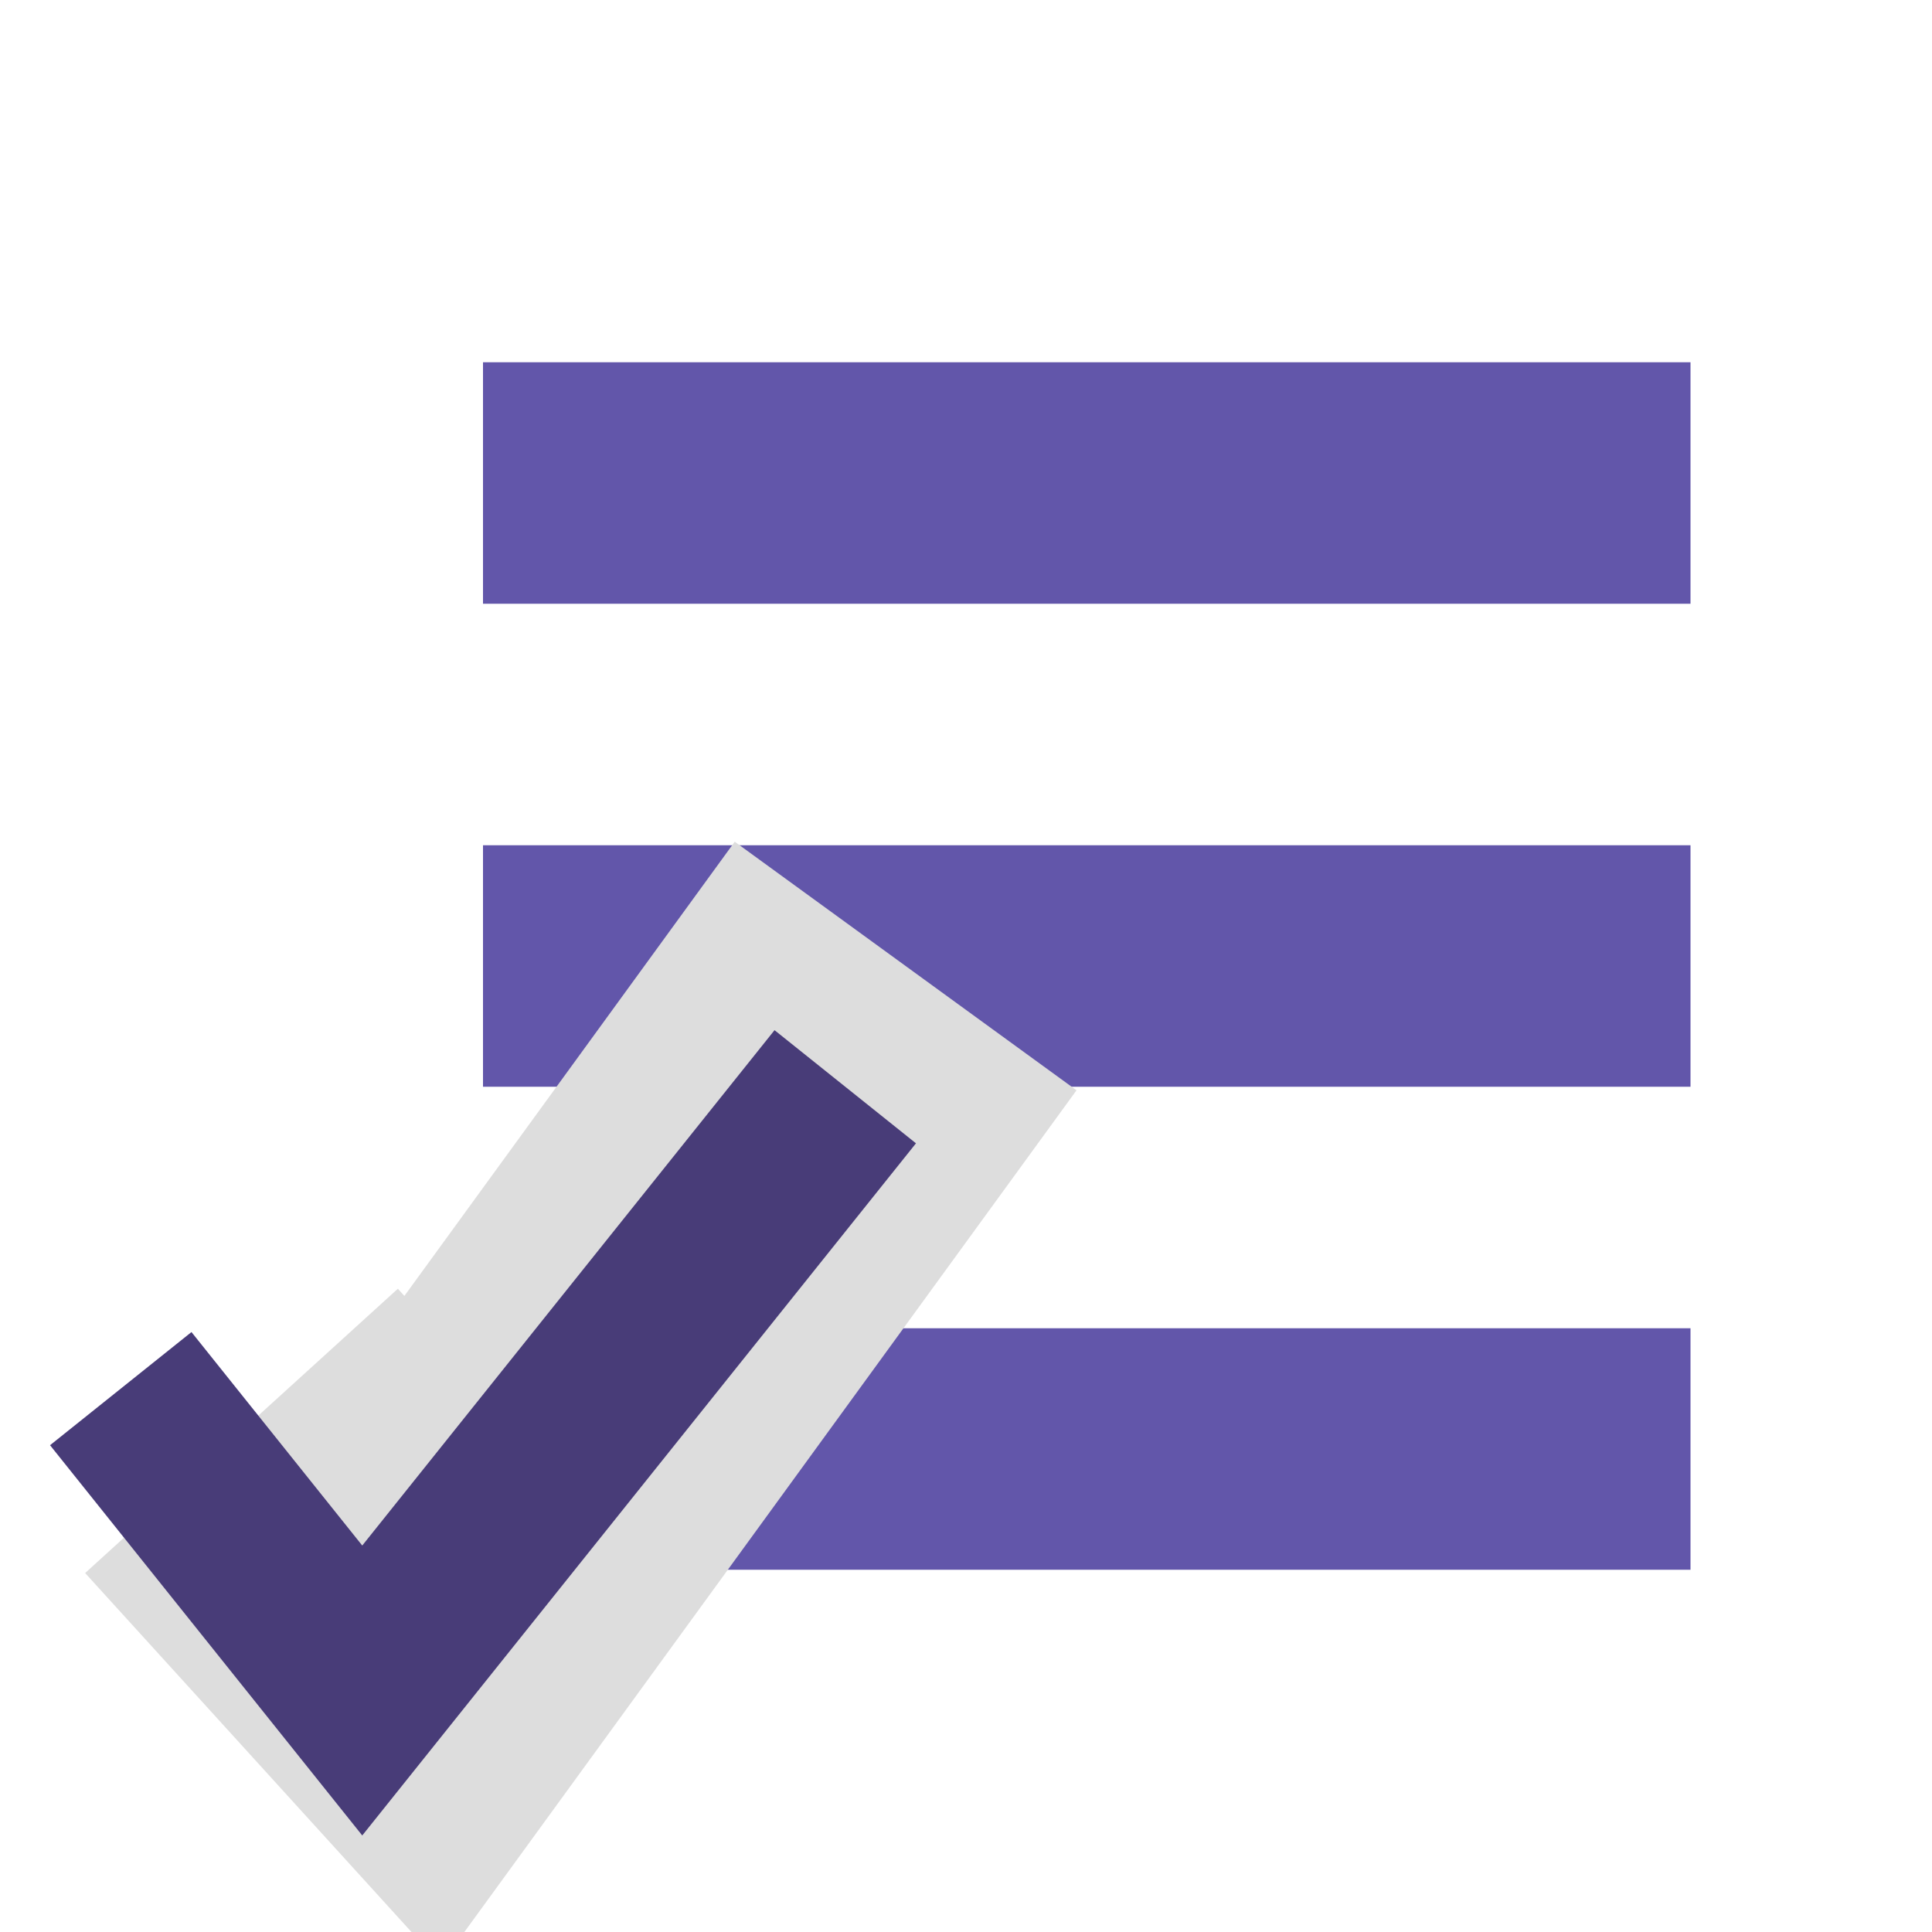
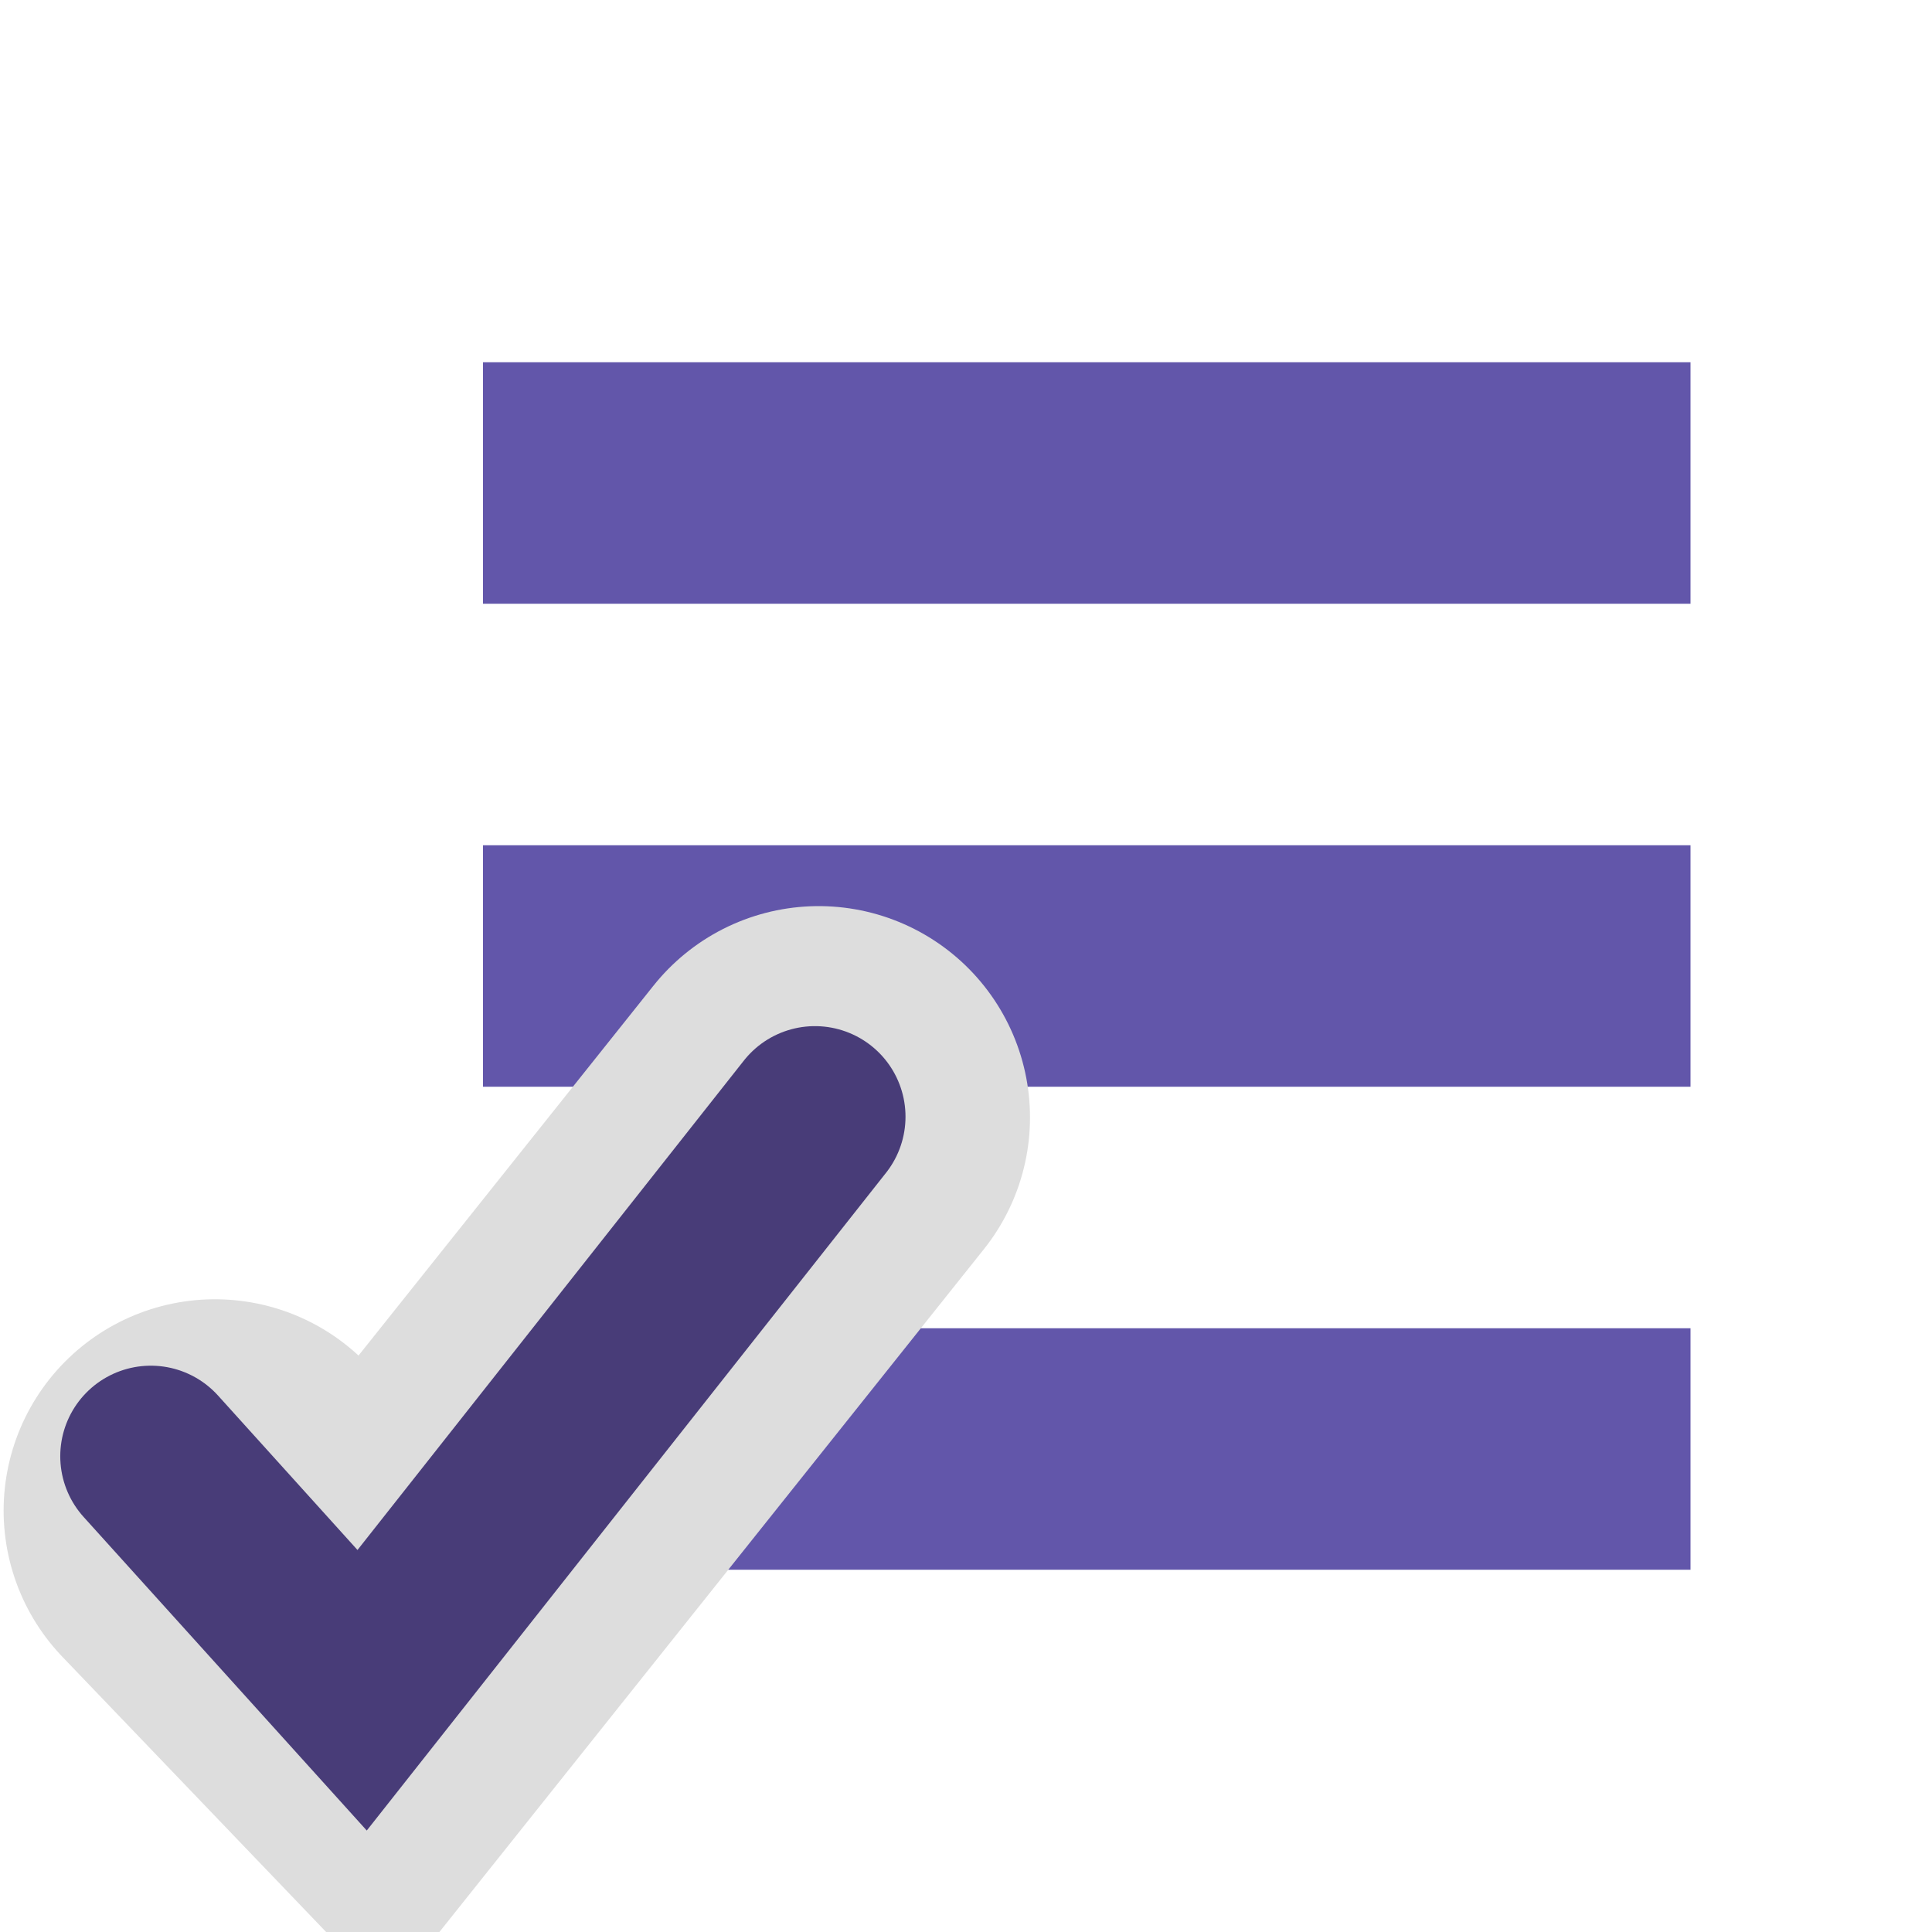
<svg xmlns="http://www.w3.org/2000/svg" width="16" height="16" version="1.1">
  <g transform="translate(-10 -182.36)" fill="none">
    <g stroke="#6256aa" stroke-width="2">
      <path d="m14 186.36h10" />
      <path d="m14 190.36h10" />
      <path d="m14 194.36h10" />
    </g>
-     <path d="m12 194.21 1.5 1.65 4-5.5" stroke="#ddd" stroke-width="3.5" />
-     <path d="m11 193.86 2 2.5 4-5" stroke="#483c78" stroke-width="1.5" />
+     <path d="m11.78 194.87 1.312 1.369 3.688-4.625" stroke="#ddd" stroke-linecap="round" stroke-width="3.5" />
+     <path d="m11.249 194.42 1.75 1.938 3.75-4.75" stroke="#483c78" stroke-linecap="round" stroke-width="1.5" />
  </g>
</svg>
